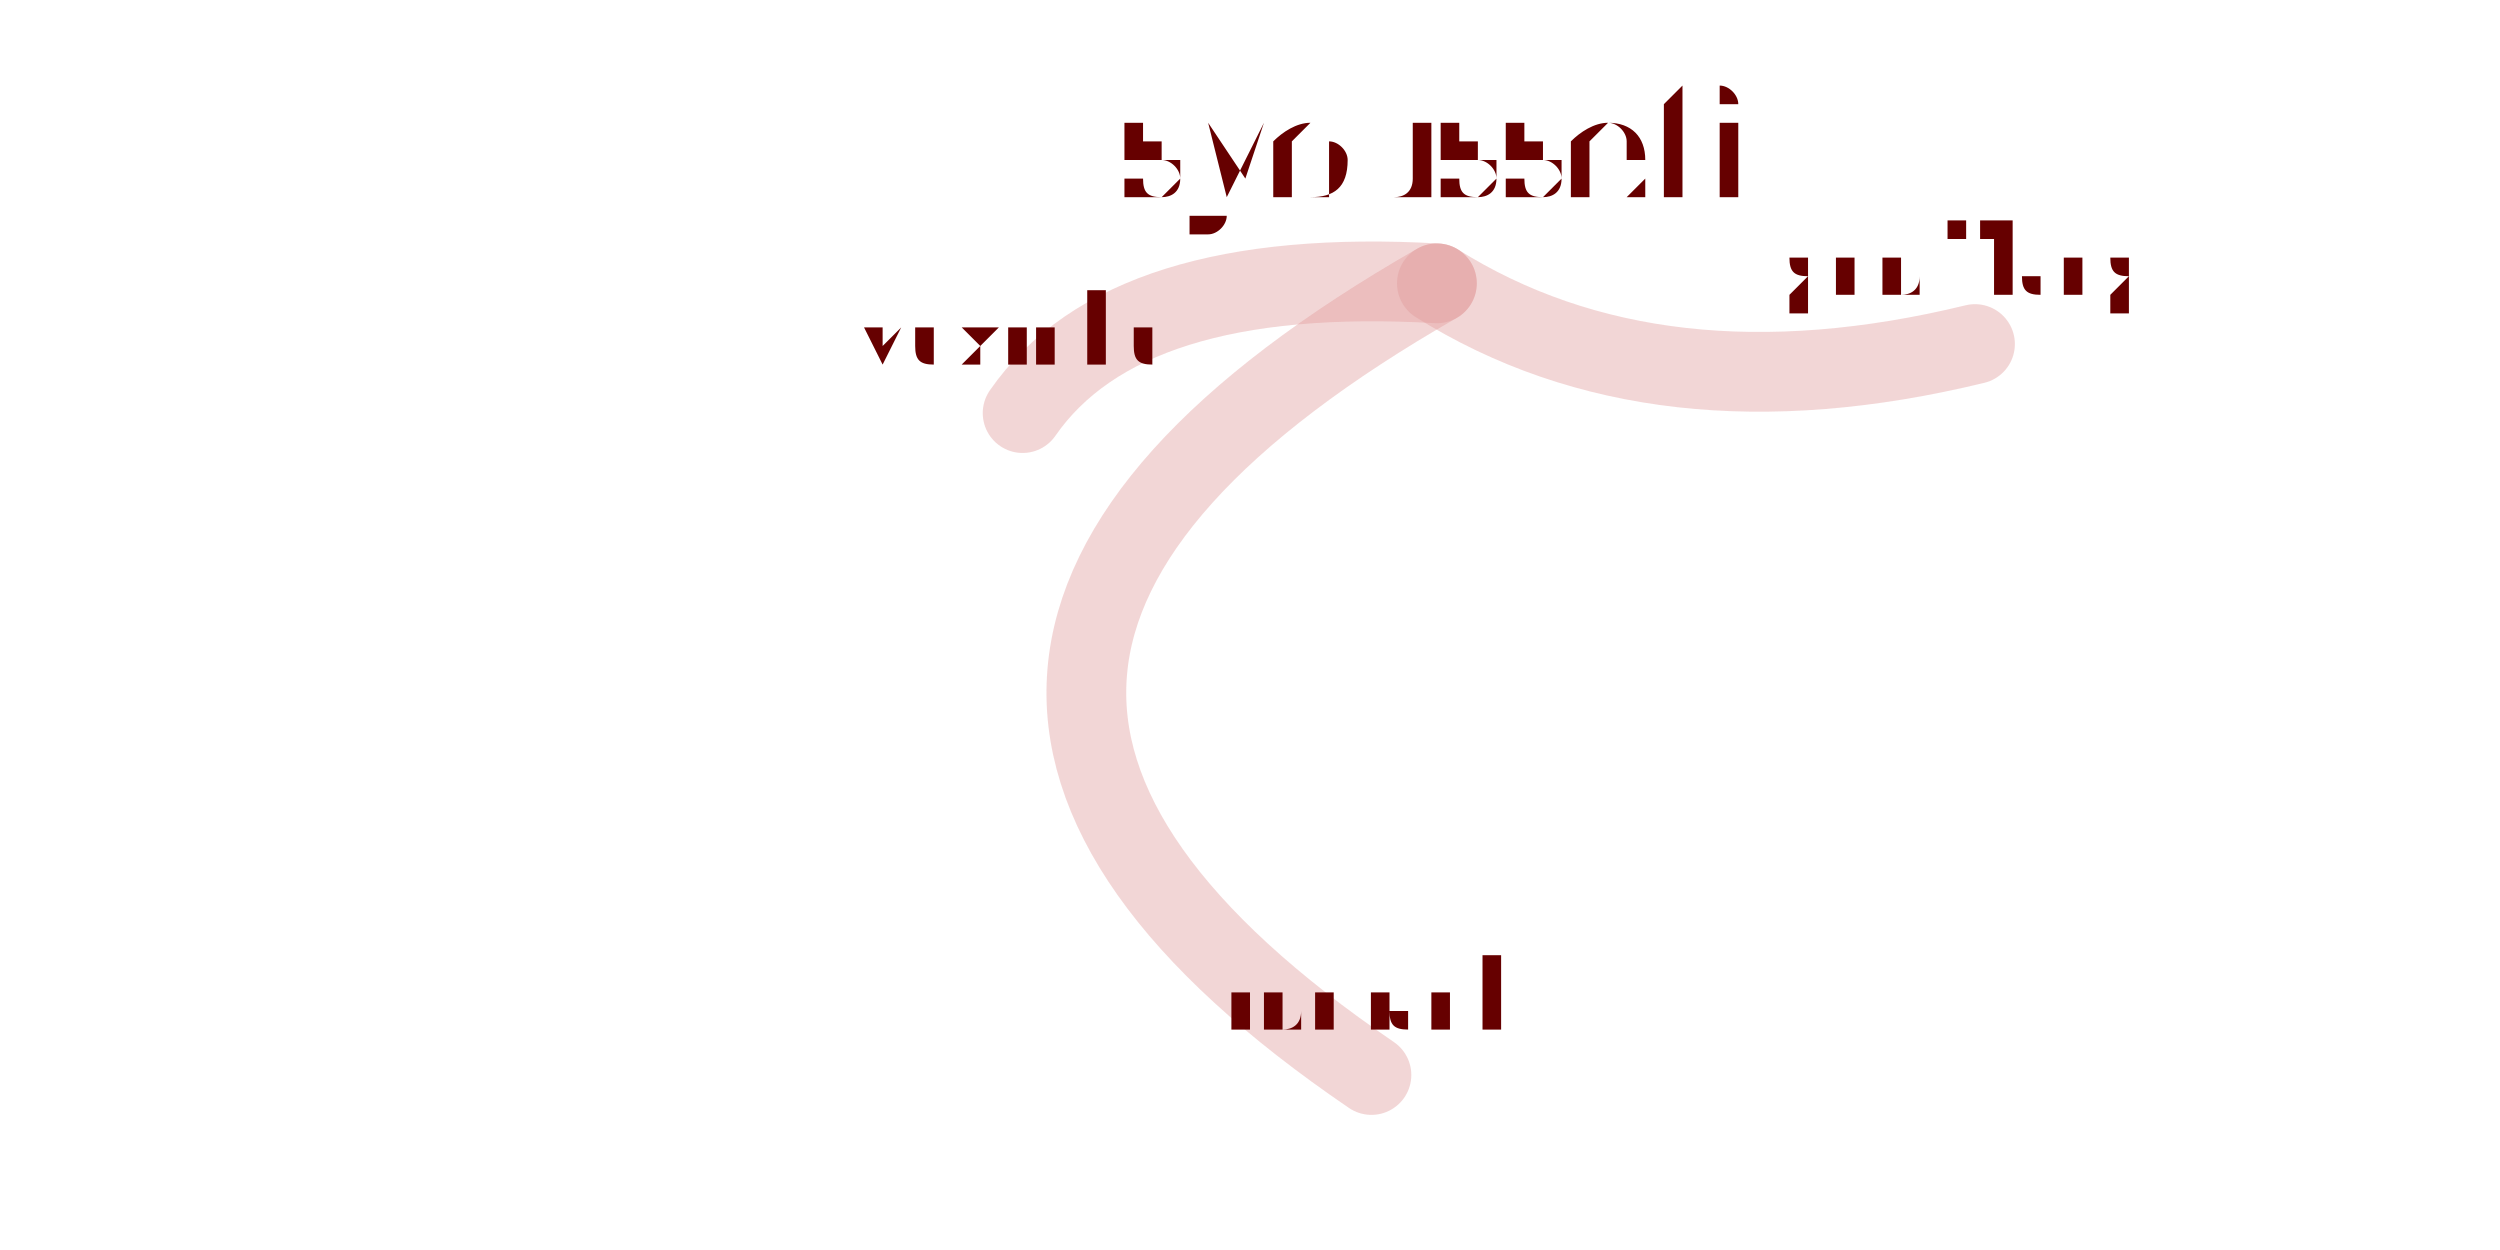
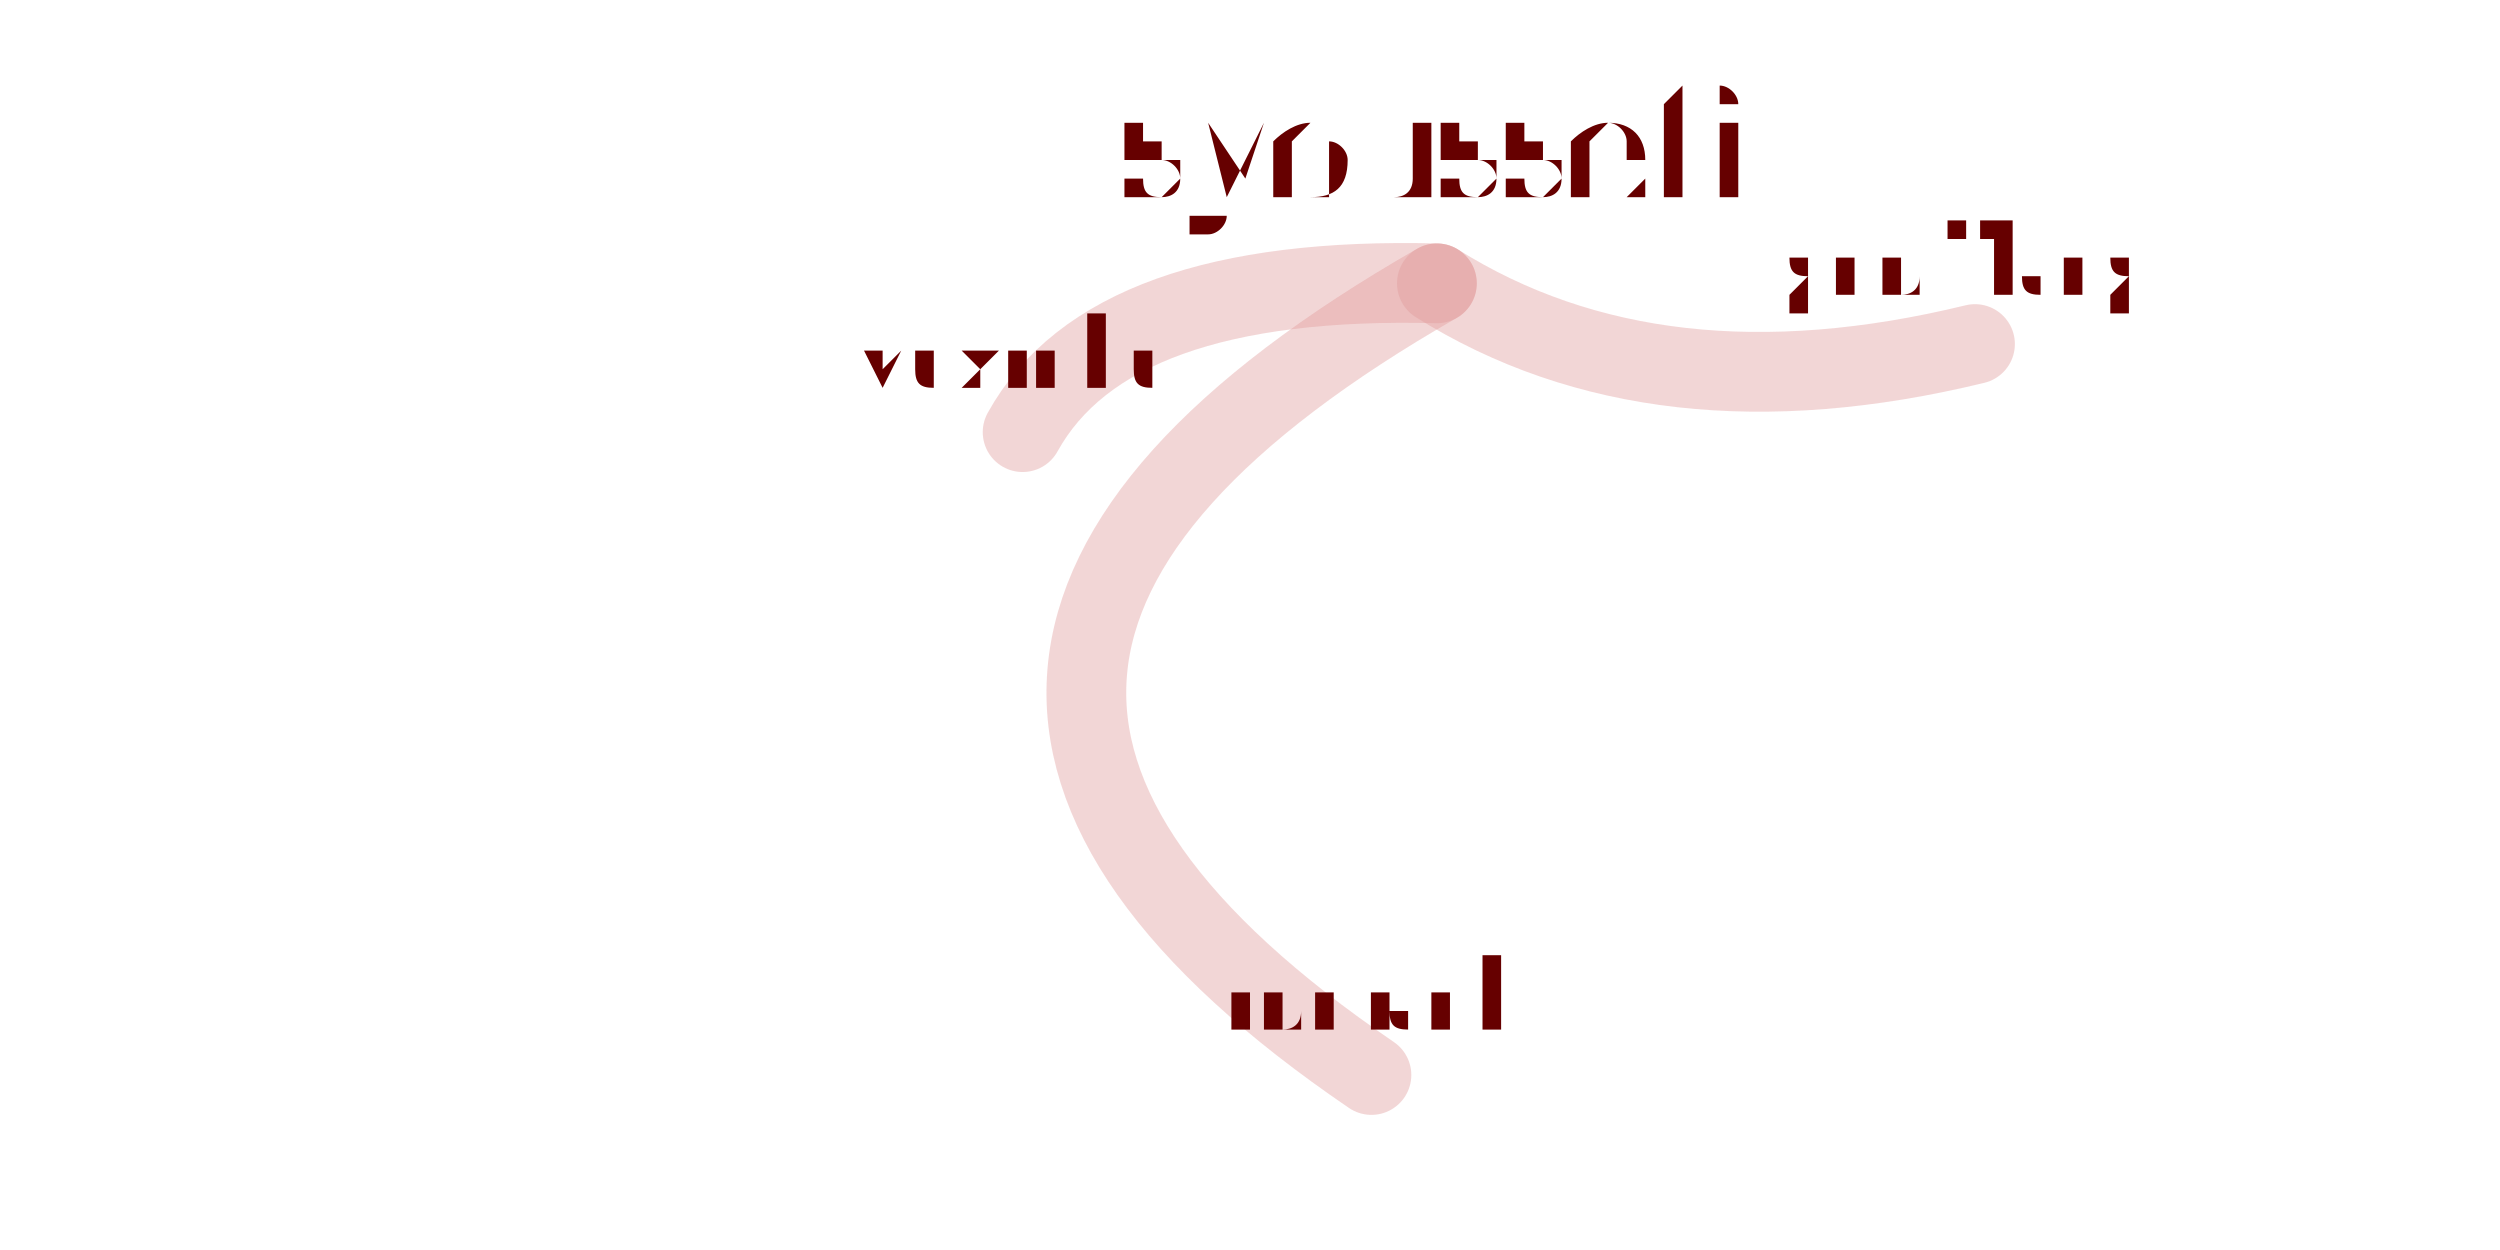
<svg xmlns="http://www.w3.org/2000/svg" width="4000" height="2000" viewBox="-0.025 -0.025 2.05 1.05">
  <style>
    path {
      fill: none;
      stroke-linecap: round;
      stroke-opacity: 0.4;
    }

    text {
      text-anchor: middle;
      alignment-baseline: hanging;
    }
  </style>
  <g opacity="0.4">
    <path d="M1.157 0.213 Q1.342 0.329 1.609 0.264" stroke="hsl(0.0,100%,35%)" stroke-width="0.067" />
-     <path d="M1.157 0.213 Q0.895 0.198 0.809 0.322" stroke="hsl(0.0,100%,35%)" stroke-width="0.067" />
+     <path d="M1.157 0.213 Q0.882 0.206 0.809 0.338" stroke="hsl(0.0,100%,35%)" stroke-width="0.067" />
    <path d="M1.157 0.213 Q0.597 0.534 1.102 0.878" stroke="hsl(0.0,100%,35%)" stroke-width="0.067" />
  </g>
  <text x="1.157" y="0.142" font-size="0.141" fill="hsl(0.0,100%,20%)">syoussefi</text>
  <text x="1.609" y="0.223" font-size="0.082" fill="hsl(0.0,100%,20%)">geofflang</text>
-   <text x="0.809" y="0.281" font-size="0.082" fill="hsl(0.0,100%,20%)">yuxinhu</text>
+   <text x="0.809" y="0.298" font-size="0.082" fill="hsl(0.0,100%,20%)">yuxinhu</text>
  <text x="1.102" y="0.837" font-size="0.082" fill="hsl(0.0,100%,20%)">romanl</text>
</svg>
